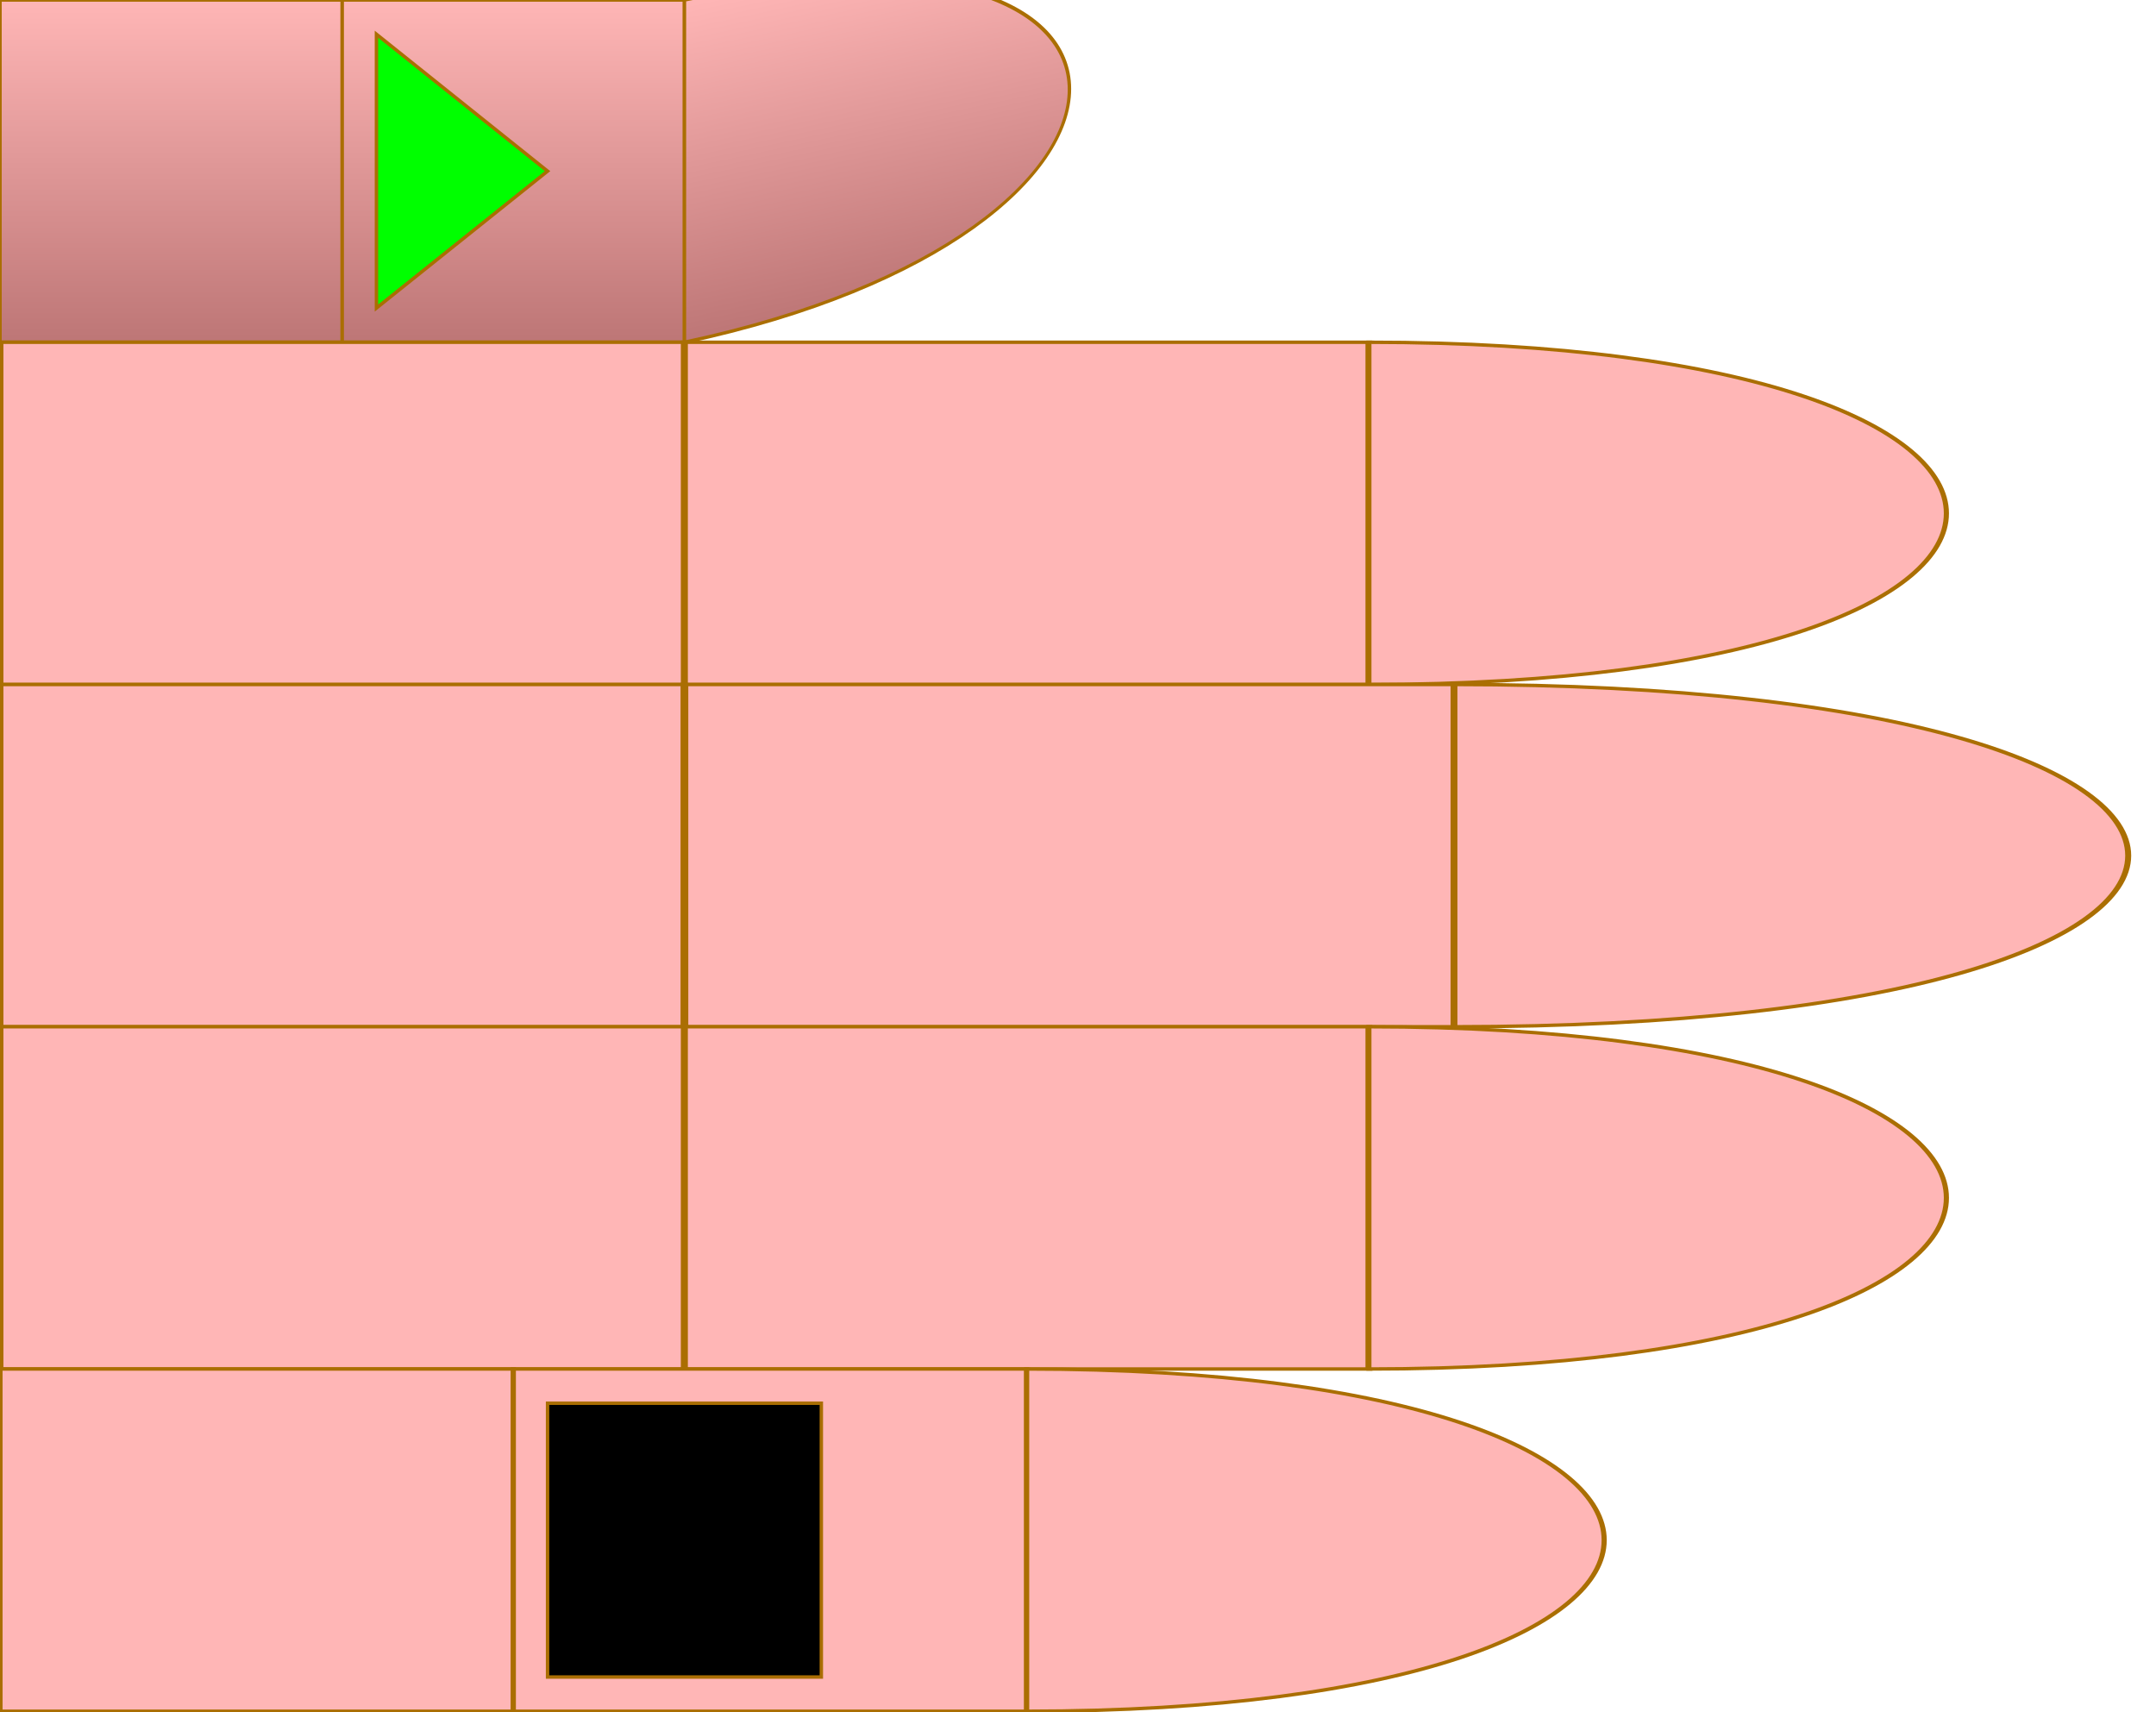
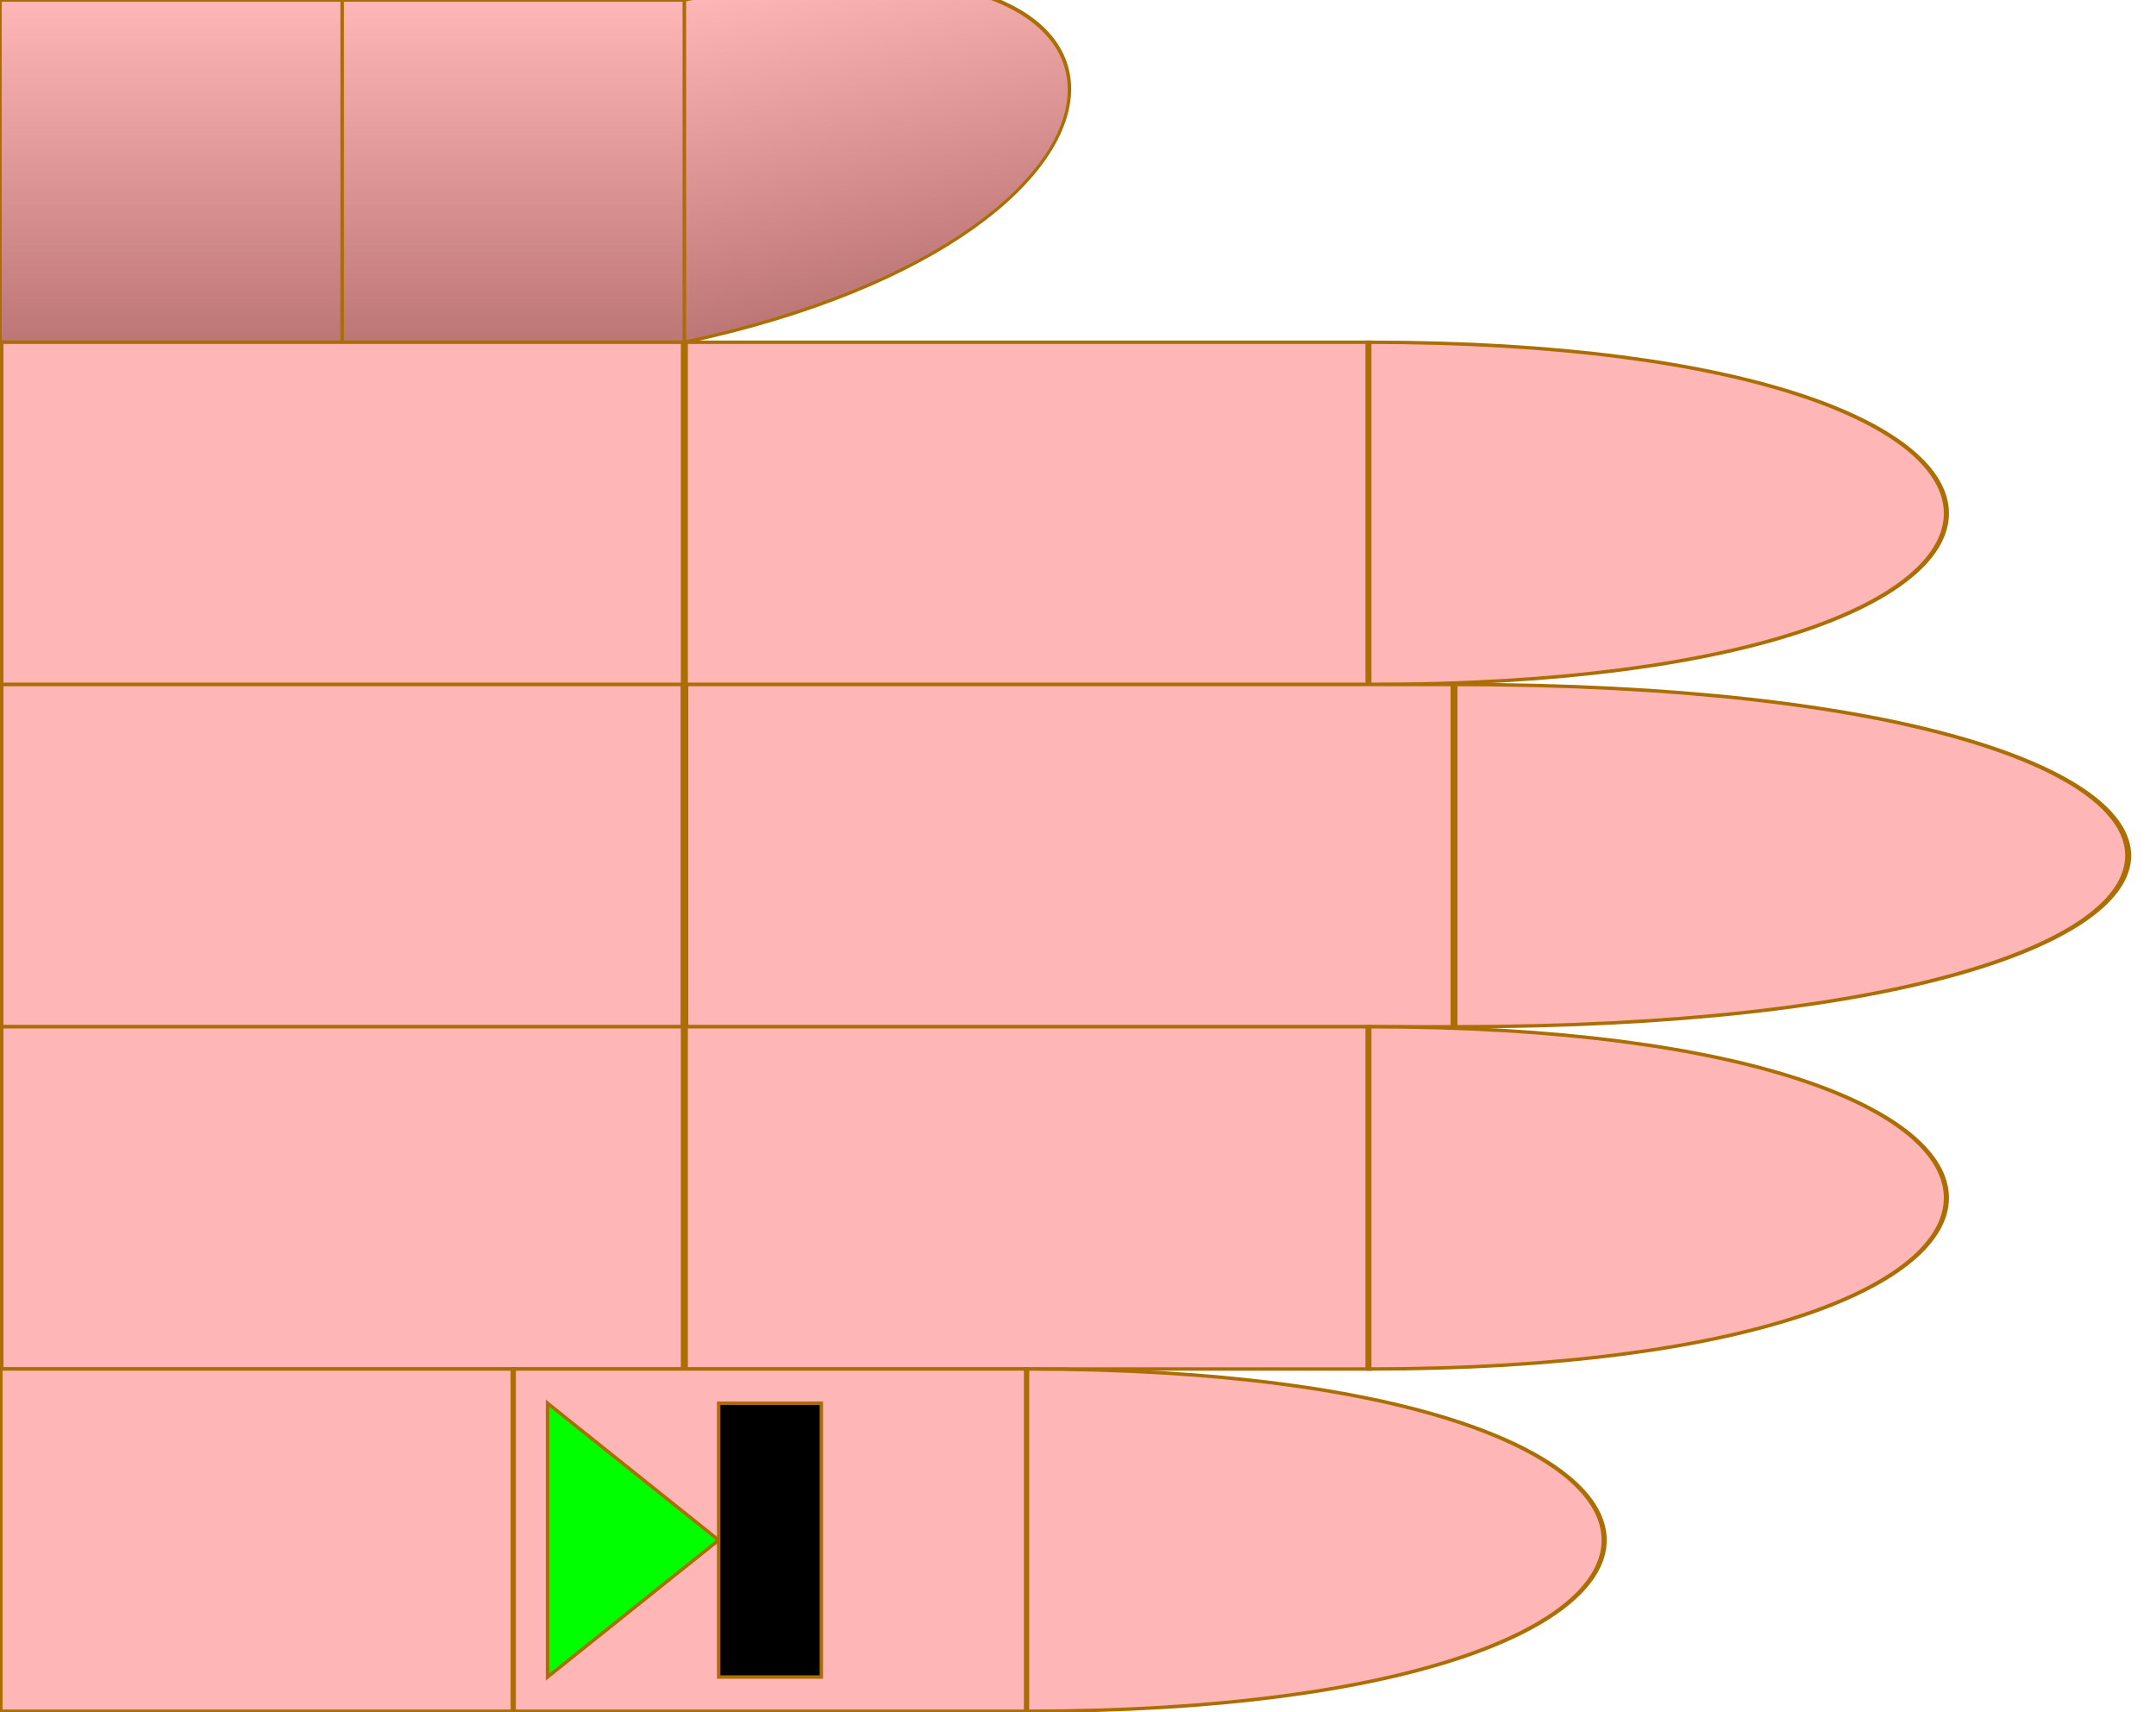
<svg xmlns="http://www.w3.org/2000/svg" id="chord-hand" viewBox="0 0 63 50" width="630" height="500">
  <style>
        #hand g use {
            stroke: #aa6e02 ;
            stroke-width: 0.1px;
        }
        #thumb {
            fill: url("#thumbGradient");
        }
        #index {
            fill: #ffb6b6ff;
        }
        #middle {
            fill: #ffb6b6ff;
        }
        #ring {
            fill: #ffb6b6ff;
        }
        #pinky {
            fill: #ffb6b6ff;
        }
    </style>
  <defs>
    <linearGradient id="thumbGradient" x1="1" x2="1" y1="0" y2="1">
      <stop offset="0%" stop-color="#ffb6b6ff" />
      <stop offset="100%" stop-color="#BD7676" />
    </linearGradient>
    <linearGradient id="fingerGradient" x1="1" x2="1" y1="0" y2="1">
      <stop offset="0%" stop-color="#BD7676" />
      <stop offset="50%" stop-color="#ffb6b6ff" />
      <stop offset="100%" stop-color="#BD7676" />
    </linearGradient>
    <radialGradient id="roundTipGradient" cx="50%" cy="50%" r="50%" fx="50%" fy="50%">
      <stop offset="0%" stop-color="#ffb6b6ff" />
      <stop offset="100%" stop-color="#BD7676" />
    </radialGradient>
    <path id="phalange" d="                 M 0 0                  L 10 0                 L 10 10                 L 0 10                 Z" stroke-width="useCurrent" stroke="useCurrent" />
    <path id="tip" d="                 M 0 0                  C 15 0, 15 10, 0 10                 L 0 10                 Z" stroke-width="useCurrent" stroke="useCurrent" />
    <circrle id="round-tip" cx="0" cy="5" r="5" fill="url('#roundTipGradient')" />
    <polygon id="start" points="1,1 6,5 1,9" fill="#0F0F" z-index="1010" />
    <rect id="start-stop" y="1" x="6" width="3" height="8" fill="#000F" z-index="1000" />
    <rect id="stop" y="1" width="8" height="8" fill="#000F" z-index="1000" />
    <circle id="dot" cx="3" cy="5" r="2" stroke="none" />
  </defs>
  <g id="hand" viewBox="0 0 63 50" x="0" y="0">
    <g id="thumb">
      <use id="me" href="#phalange" transform="translate(0,0)" />
      <use id="mf" href="#phalange" transform="translate(10,0)" />
      <use id="pf" href="#tip" transform="translate(20,0) scale(1,1) skewY(-12)" />
-       <use id="start" href="#start" x="10" />
    </g>
    <g id="index" transform="translate(0,10)">
      <use id="me" href="#phalange" transform="translate(0,0) scale(2,1)" />
      <use id="mf" href="#phalange" transform="translate(20,0) scale(2,1) " />
      <use id="pf" href="#tip" transform="translate(40,0) scale(1.5,1) " />
    </g>
    <g id="middle" transform="translate(0,20)">
      <use id="me" href="#phalange" transform="translate(0,0) scale(2,1) " />
      <use id="mf" href="#phalange" transform="translate(20,0) scale(2.25,1) " />
      <use id="pf" href="#tip" transform="translate(42.5,0) scale(1.75,1) " />
    </g>
    <g id="ring" transform="translate(0,30)">
      <use id="me" href="#phalange" transform="translate(0,0) scale(2,1) " />
      <use id="mf" href="#phalange" transform="translate(20,0) scale(2,1) " />
      <use id="pf" href="#tip" transform="translate(40,0) scale(1.5,1) " />
    </g>
    <g id="pinky" transform="translate(0,40)">
      <use id="me" href="#phalange" transform="translate(0,0) scale(1.5,1) " />
      <use id="mf" href="#phalange" transform="translate(15,0) scale(1.5,1) " />
      <use id="pf" href="#tip" transform="translate(30,0) scale(1.5,1) " />
-       <use id="stop" href="#stop" x="16" />
+       <use id="start" href="#start" x="15" />
+       <use id="start-stop" href="#start-stop" x="15" />
    </g>
  </g>
</svg>
